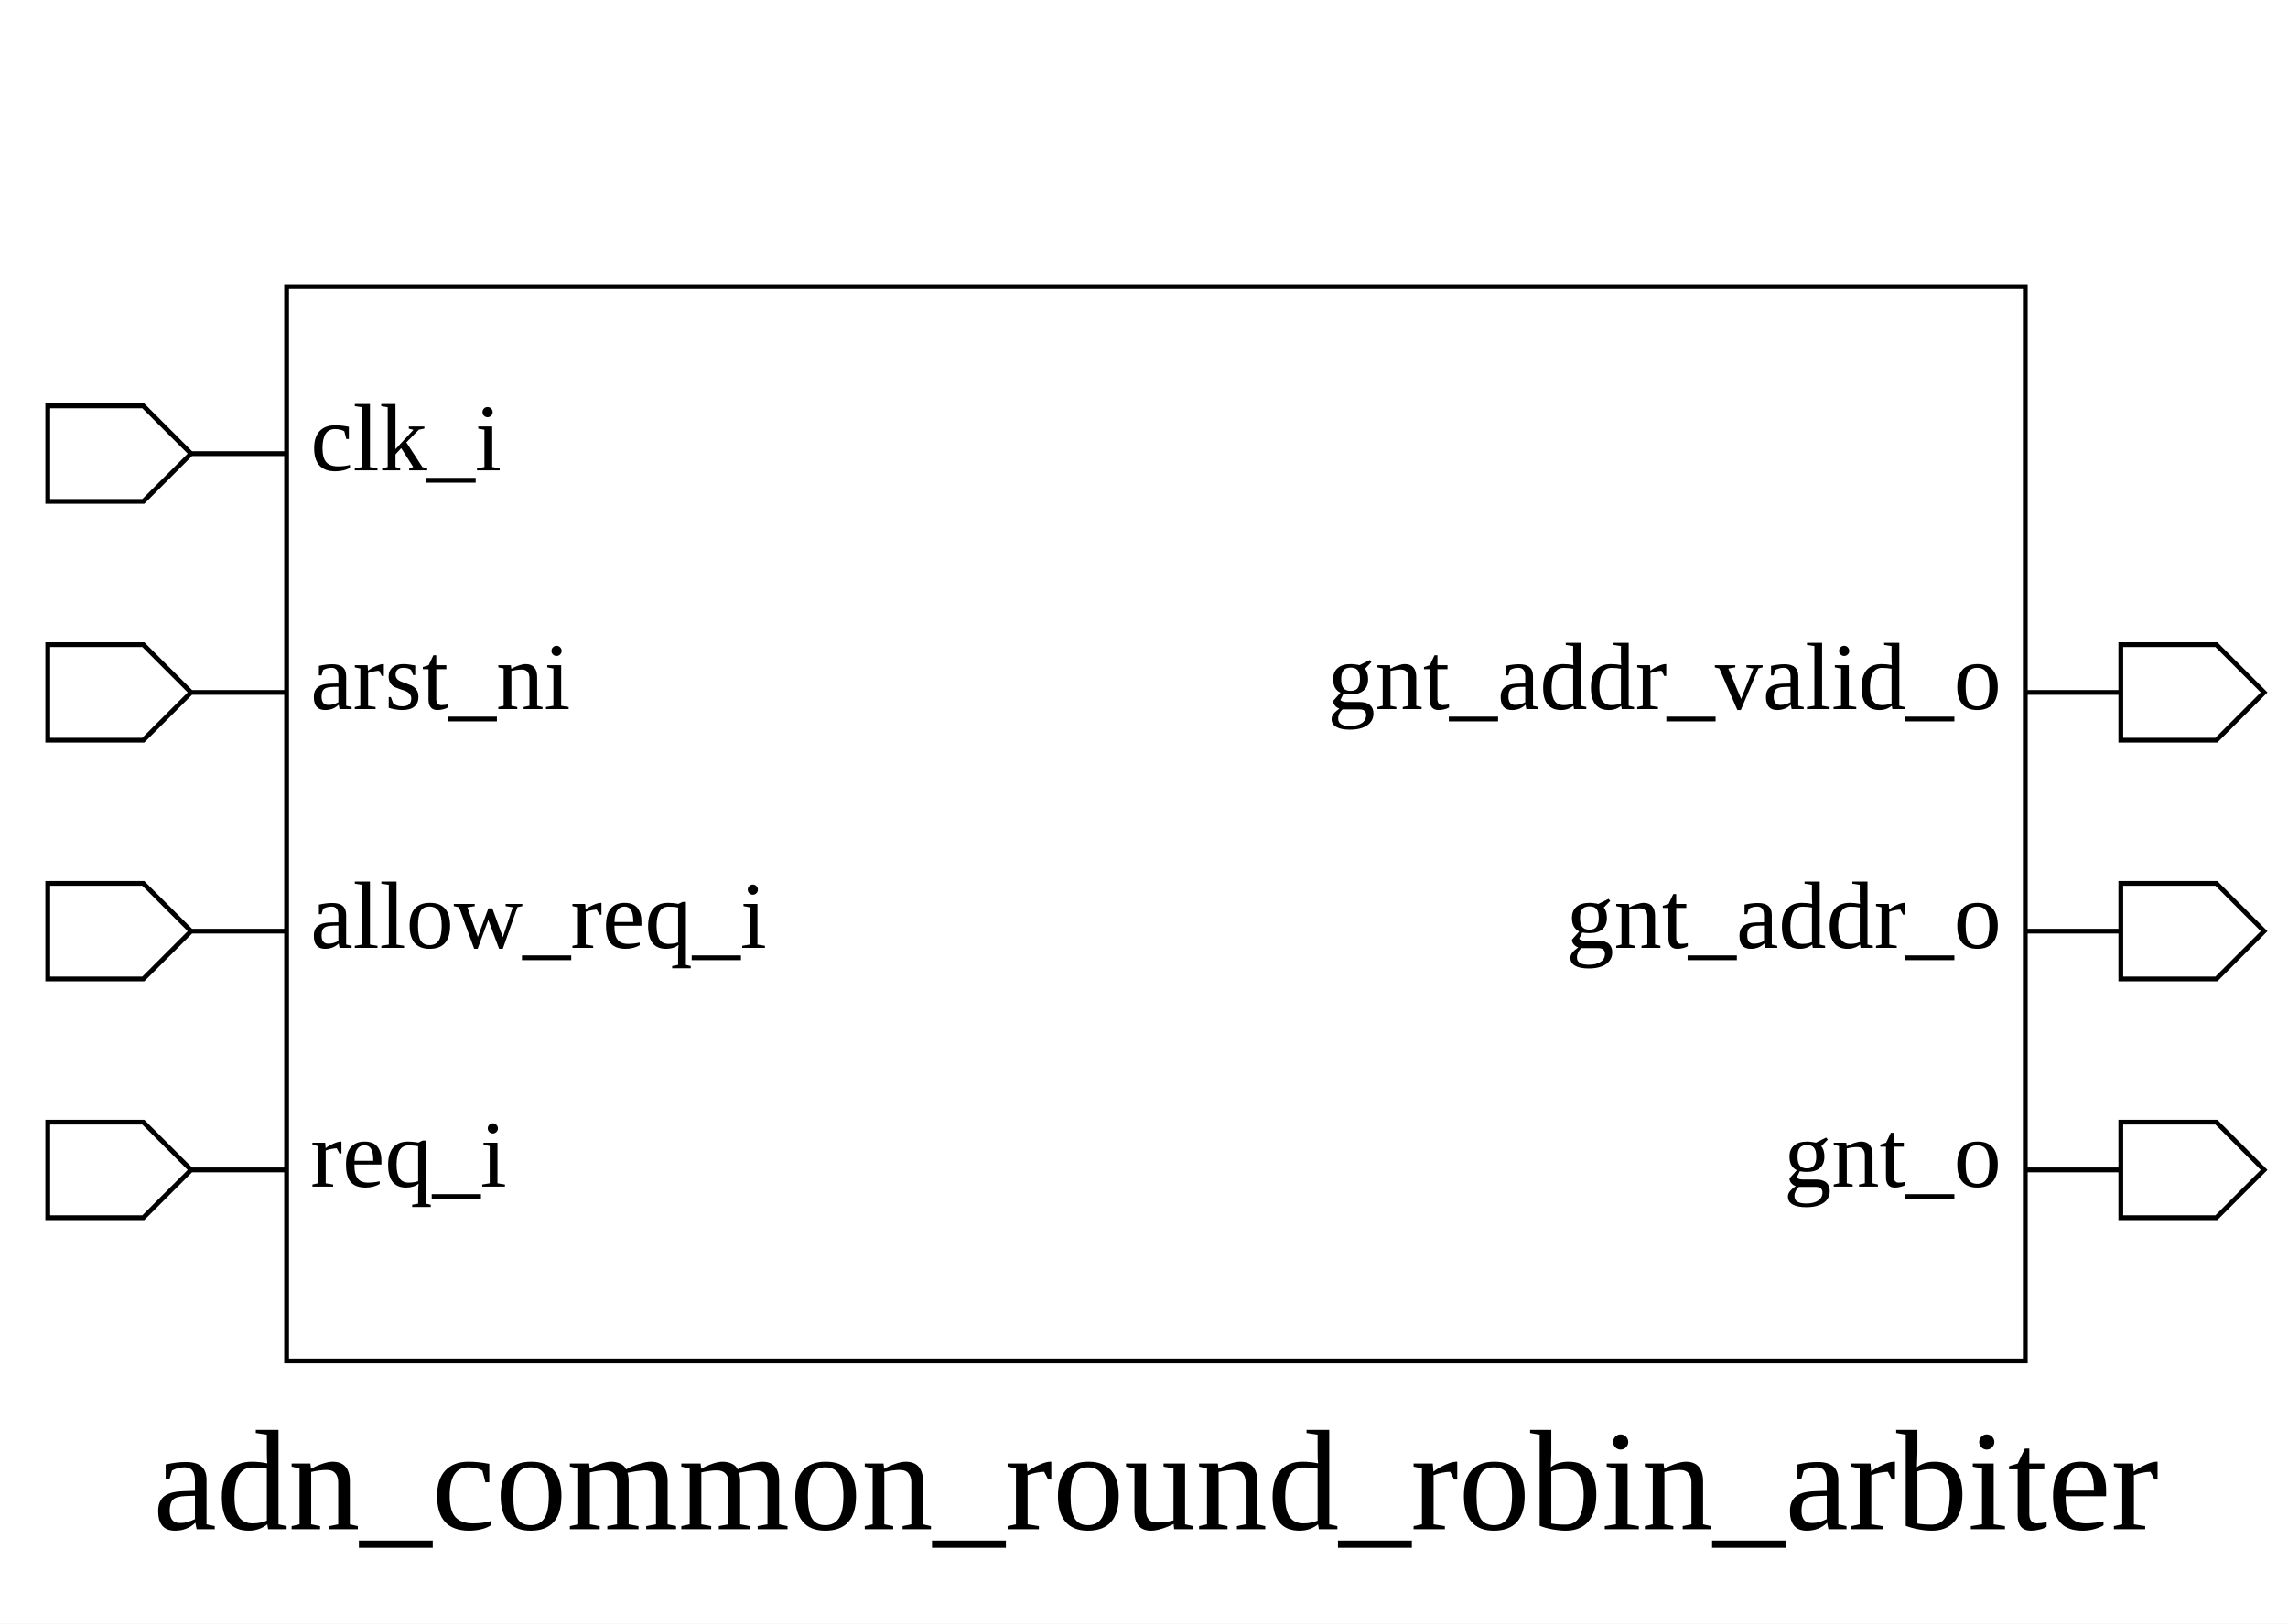
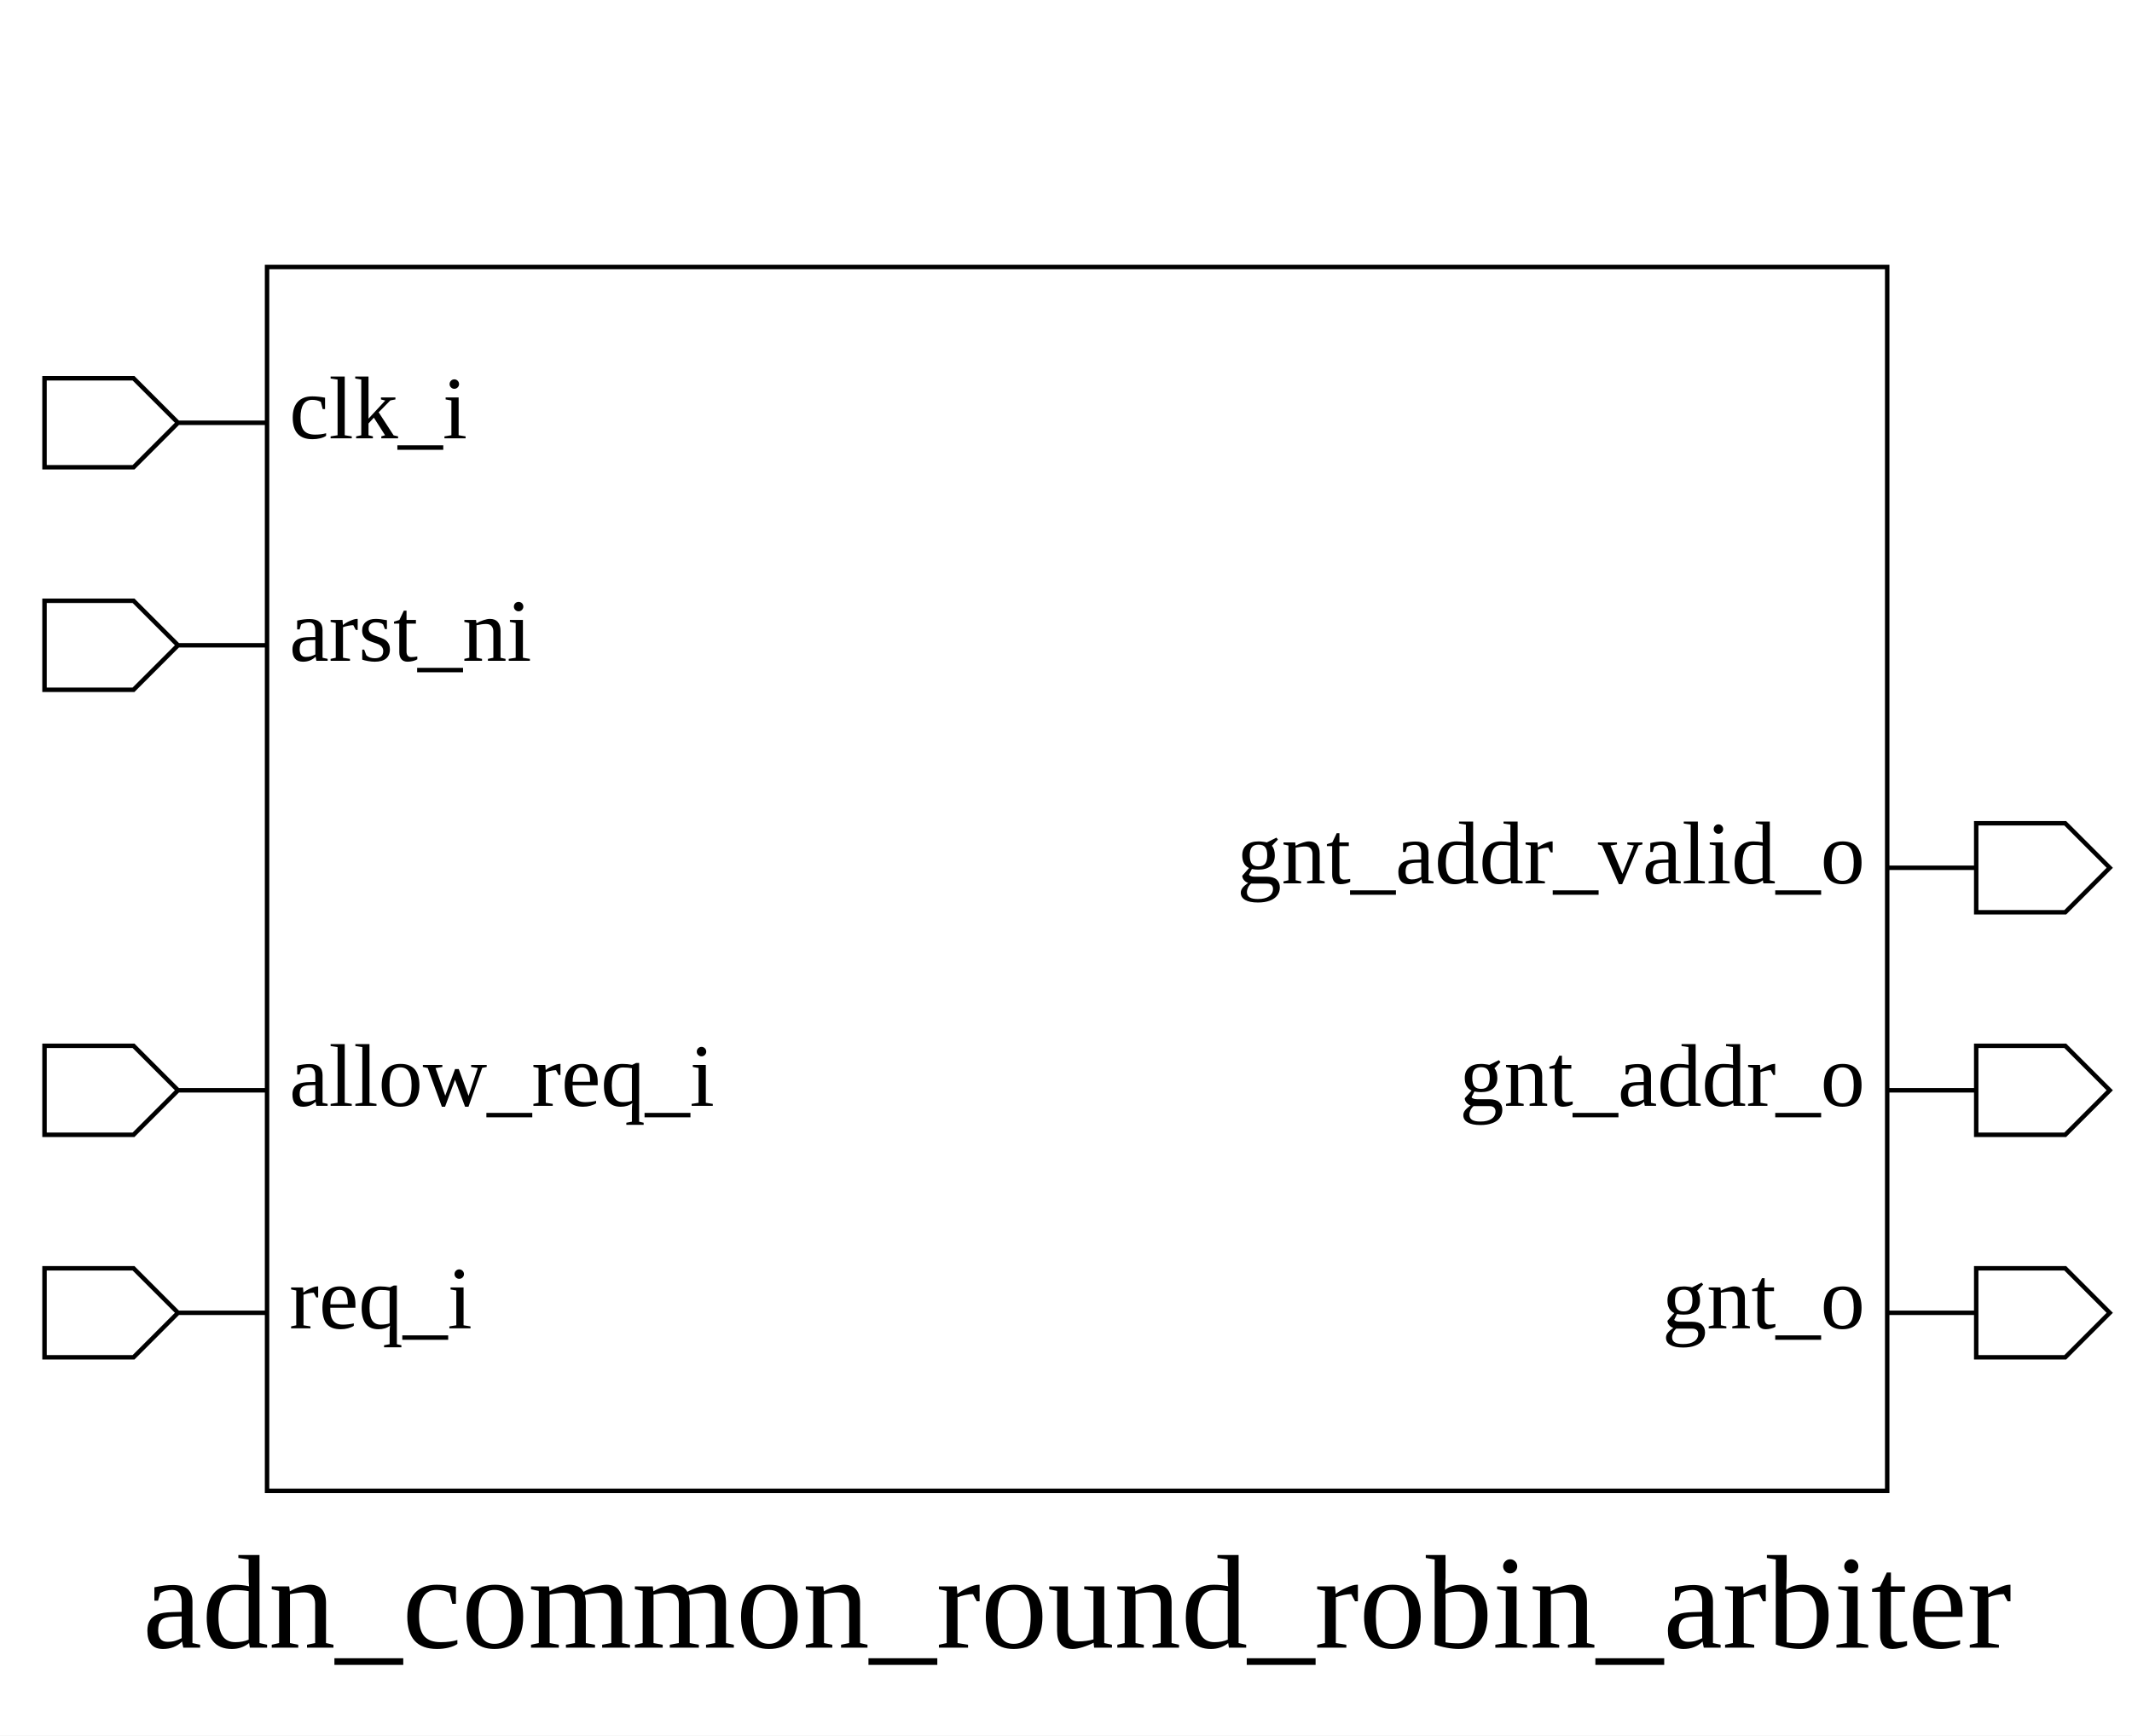
- <svg xmlns="http://www.w3.org/2000/svg" height="340" width="479">
+ <svg xmlns="http://www.w3.org/2000/svg" height="390" width="479">
  <rect width="100%" height="100%" x="0" y="0" style="fill:white;stroke:white;stroke-width:0" />
  <g style="fill:white;stroke:black;stroke-width:1">
-     <rect width="364" height="225" x="60" y="60" />
+     <rect width="364" height="275" x="60" y="60" />
    <polygon points="10,95 10,85 30,85 40,95 60,95 40,95 30,105 10,105 10,95" />
    <text x="65" y="85" dominant-baseline="hanging" text-anchor="start" font-size="20" style="fill:black;stroke:black;stroke-width:0">clk_i</text>
    <polygon points="10,145 10,135 30,135 40,145 60,145 40,145 30,155 10,155 10,145" />
    <text x="65" y="135" dominant-baseline="hanging" text-anchor="start" font-size="20" style="fill:black;stroke:black;stroke-width:0">arst_ni</text>
-     <polygon points="10,195 10,185 30,185 40,195 60,195 40,195 30,205 10,205 10,195" />
-     <text x="65" y="185" dominant-baseline="hanging" text-anchor="start" font-size="20" style="fill:black;stroke:black;stroke-width:0">allow_req_i</text>
    <polygon points="10,245 10,235 30,235 40,245 60,245 40,245 30,255 10,255 10,245" />
-     <text x="65" y="235" dominant-baseline="hanging" text-anchor="start" font-size="20" style="fill:black;stroke:black;stroke-width:0">req_i</text>
-     <polygon points="424,145 444,145 444,135 464,135 474,145 464,155 444,155 444,145 424,145" />
-     <text x="419" y="135" dominant-baseline="hanging" text-anchor="end" font-size="20" style="fill:black;stroke:black;stroke-width:0">gnt_addr_valid_o</text>
+     <text x="65" y="235" dominant-baseline="hanging" text-anchor="start" font-size="20" style="fill:black;stroke:black;stroke-width:0">allow_req_i</text>
+     <polygon points="10,295 10,285 30,285 40,295 60,295 40,295 30,305 10,305 10,295" />
+     <text x="65" y="285" dominant-baseline="hanging" text-anchor="start" font-size="20" style="fill:black;stroke:black;stroke-width:0">req_i</text>
    <polygon points="424,195 444,195 444,185 464,185 474,195 464,205 444,205 444,195 424,195" />
-     <text x="419" y="185" dominant-baseline="hanging" text-anchor="end" font-size="20" style="fill:black;stroke:black;stroke-width:0">gnt_addr_o</text>
+     <text x="419" y="185" dominant-baseline="hanging" text-anchor="end" font-size="20" style="fill:black;stroke:black;stroke-width:0">gnt_addr_valid_o</text>
    <polygon points="424,245 444,245 444,235 464,235 474,245 464,255 444,255 444,245 424,245" />
-     <text x="419" y="235" dominant-baseline="hanging" text-anchor="end" font-size="20" style="fill:black;stroke:black;stroke-width:0">gnt_o</text>
-     <text x="242" y="300" dominant-baseline="hanging" text-anchor="middle" font-size="30" style="fill:black;stroke:black;stroke-width:0">adn_common_round_robin_arbiter</text>
+     <text x="419" y="235" dominant-baseline="hanging" text-anchor="end" font-size="20" style="fill:black;stroke:black;stroke-width:0">gnt_addr_o</text>
+     <polygon points="424,295 444,295 444,285 464,285 474,295 464,305 444,305 444,295 424,295" />
+     <text x="419" y="285" dominant-baseline="hanging" text-anchor="end" font-size="20" style="fill:black;stroke:black;stroke-width:0">gnt_o</text>
+     <text x="242" y="350" dominant-baseline="hanging" text-anchor="middle" font-size="30" style="fill:black;stroke:black;stroke-width:0">adn_common_round_robin_arbiter</text>
  </g>
</svg>
